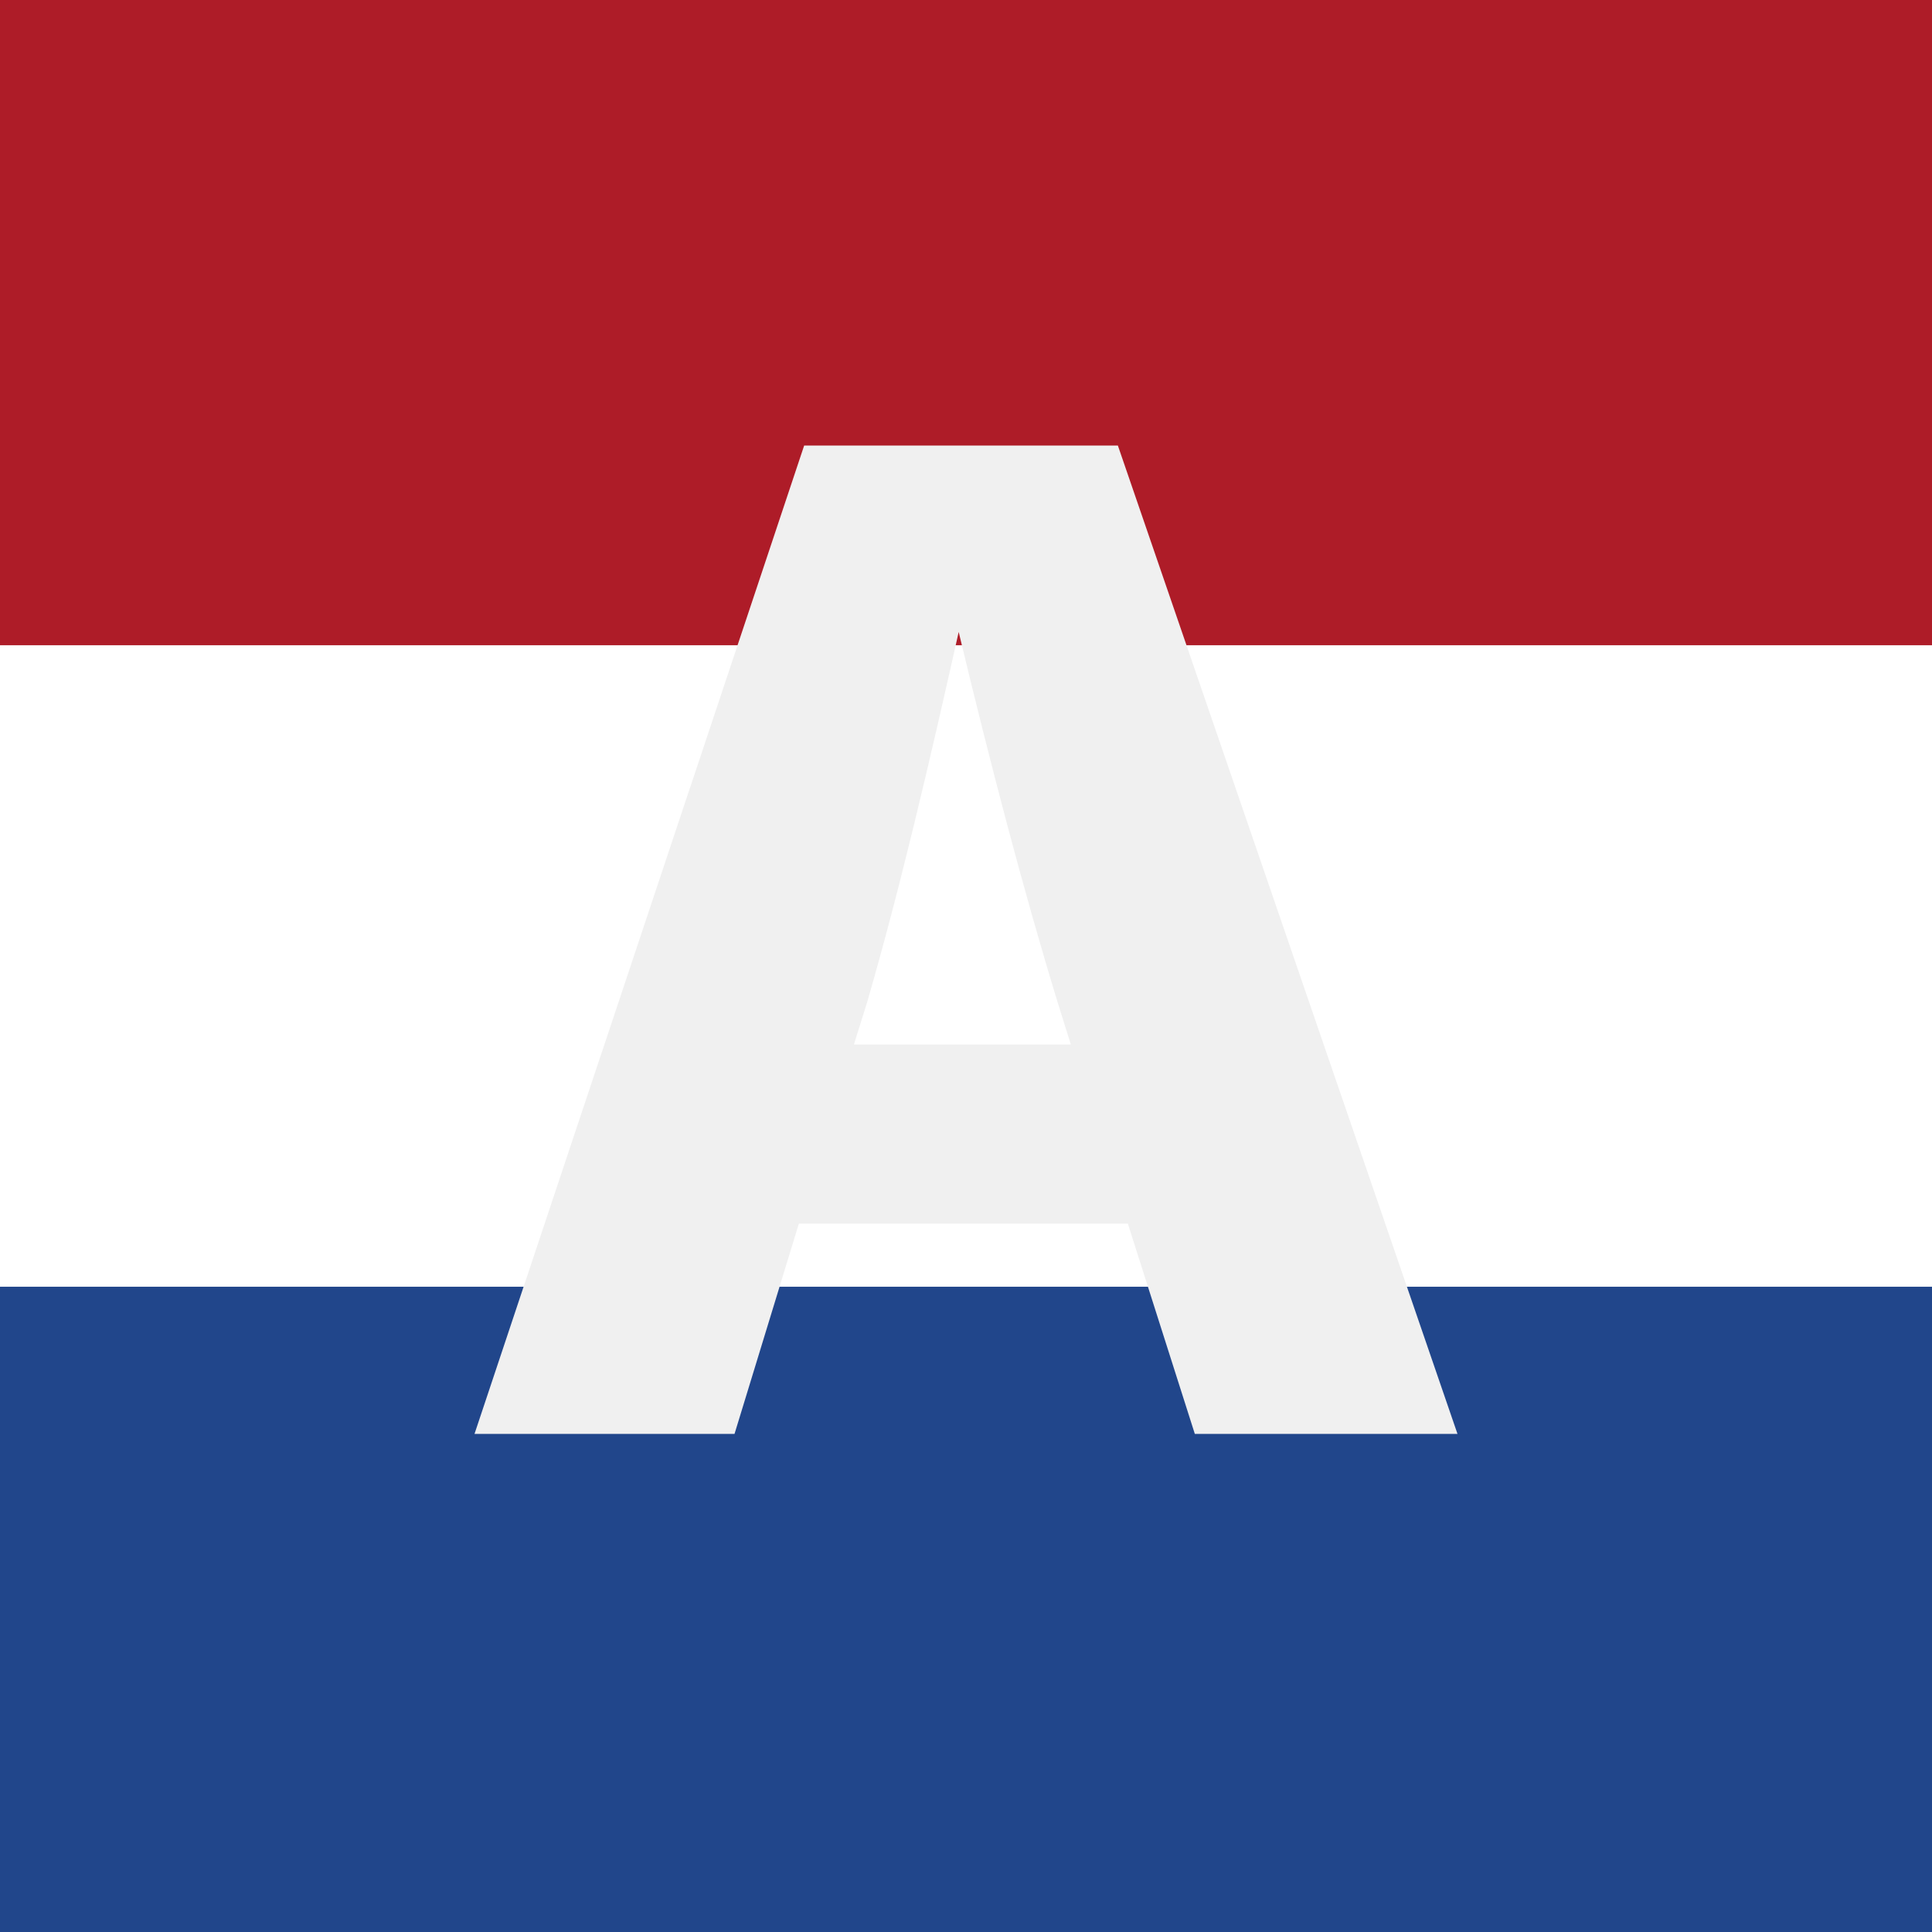
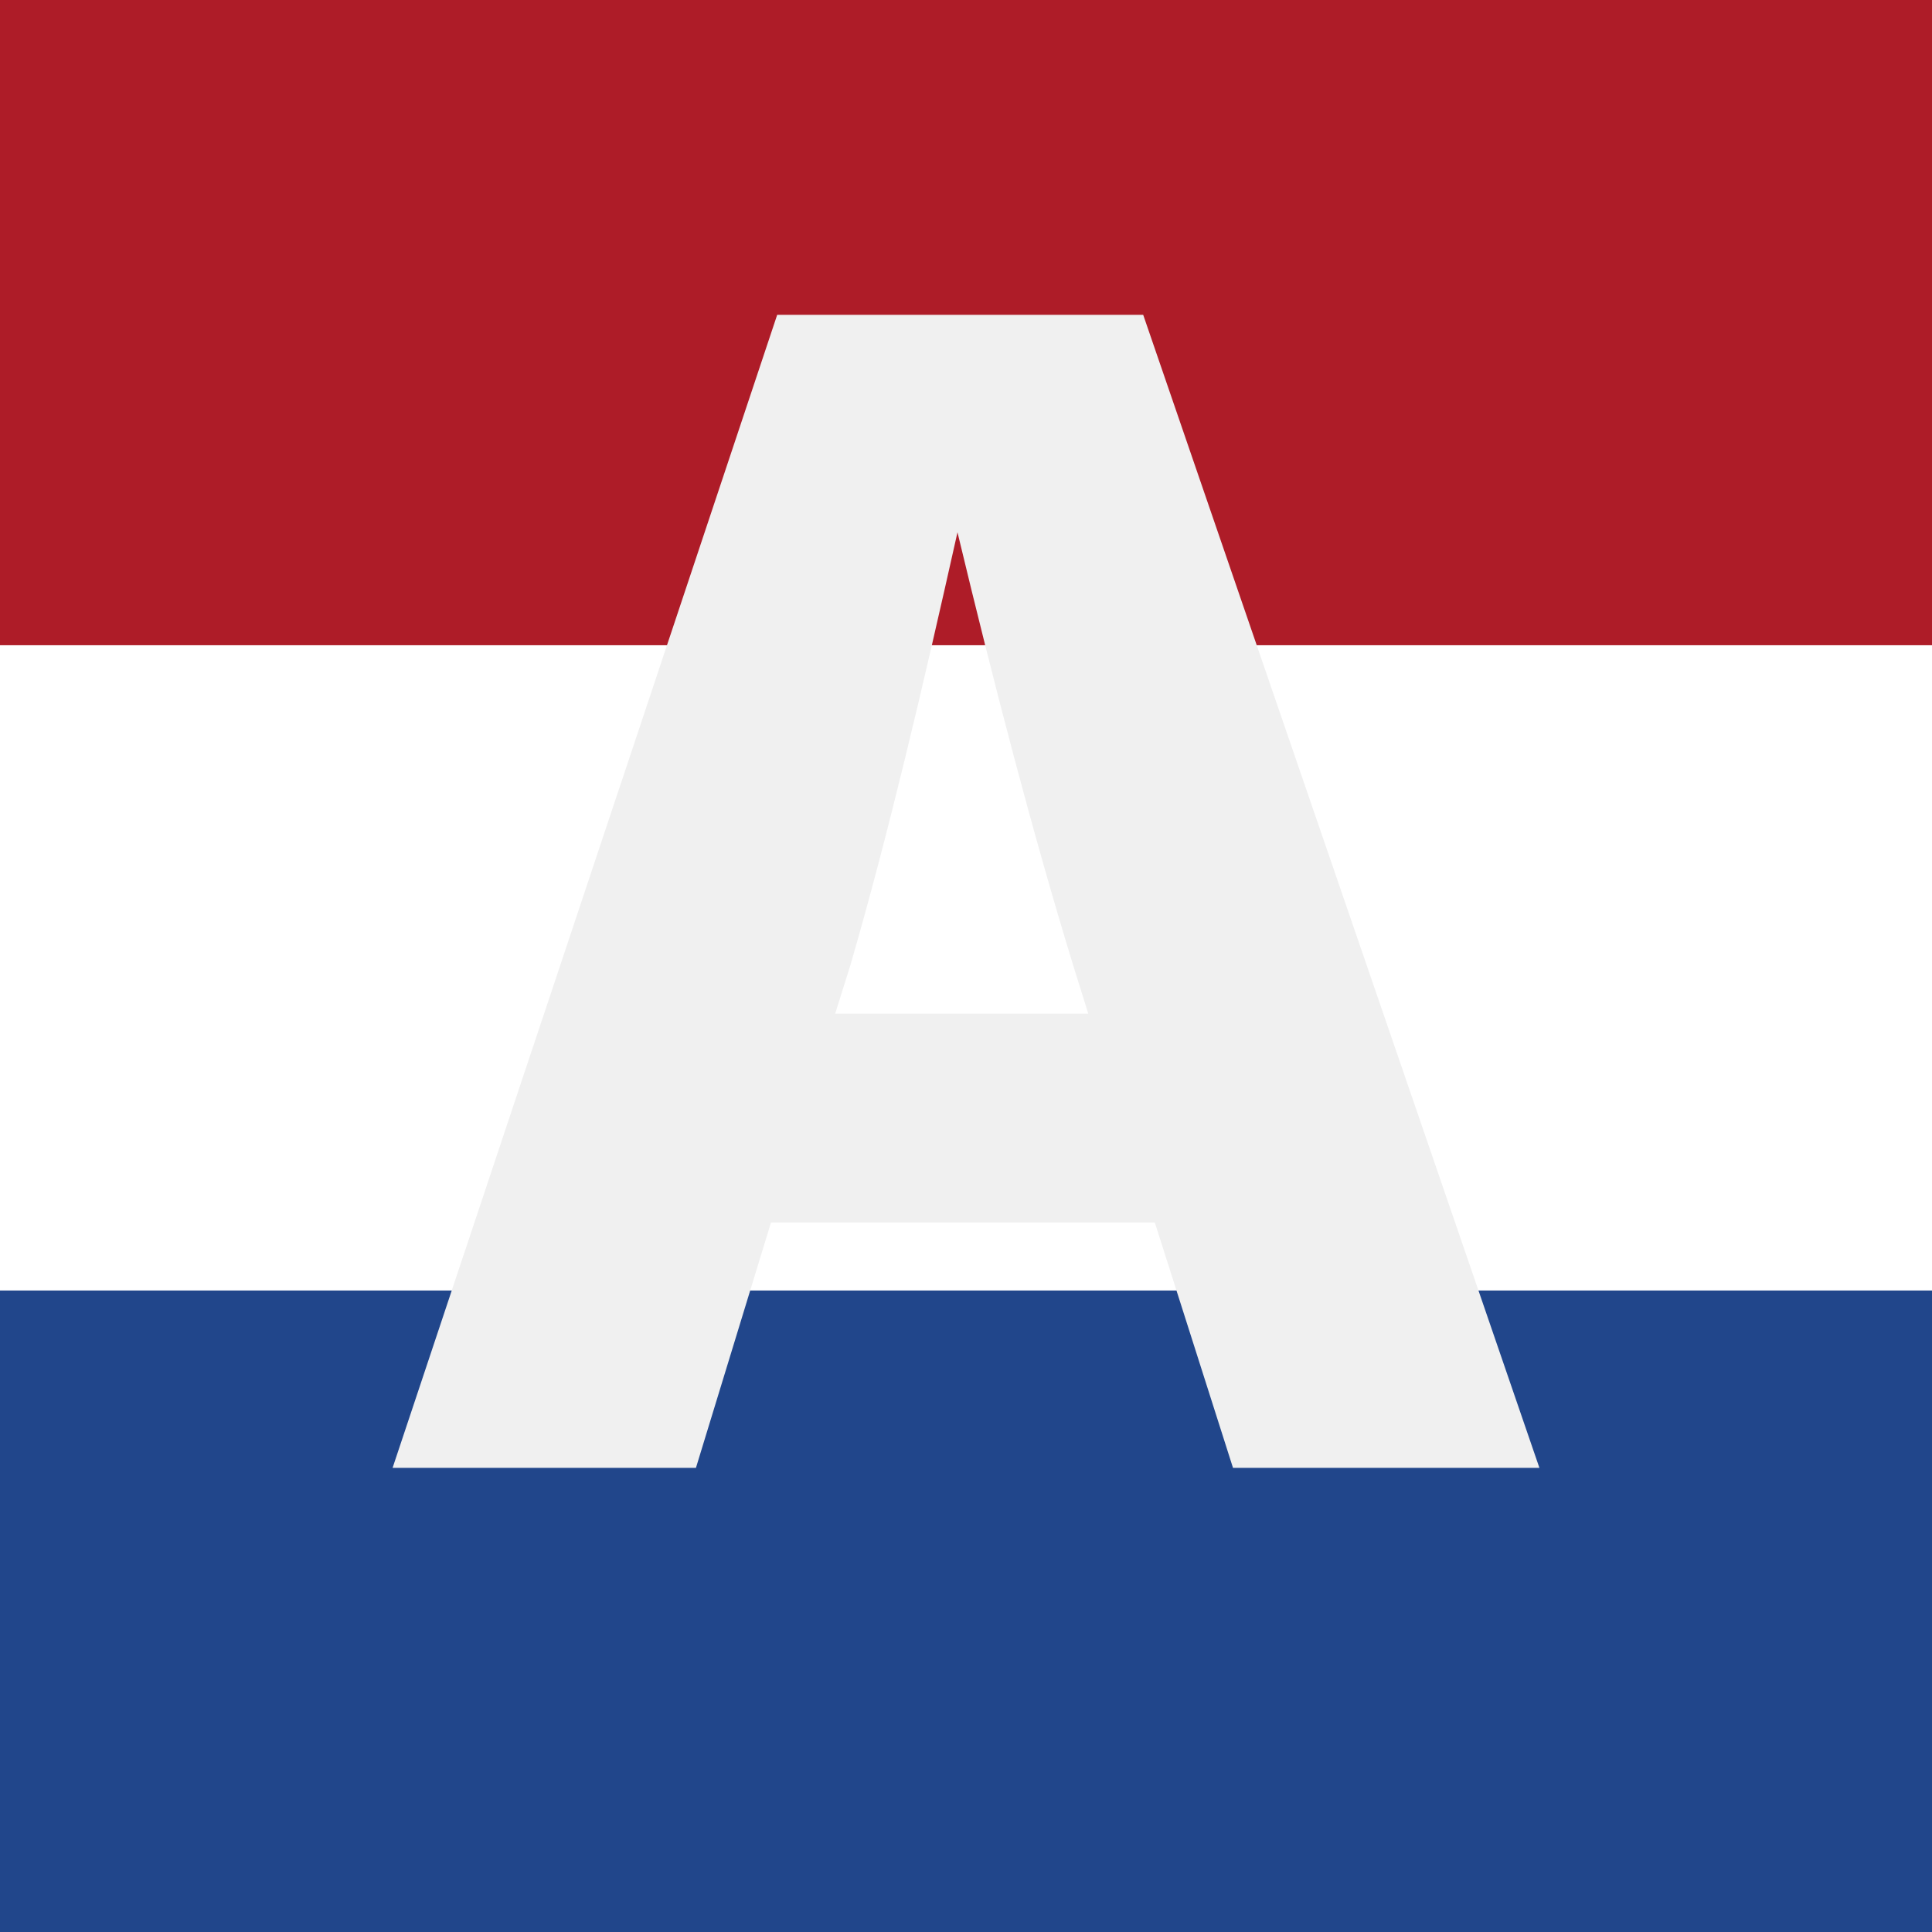
<svg xmlns="http://www.w3.org/2000/svg" viewBox="0 0 512 512">
  <defs>
    <mask id="cutout">
-       <rect width="512" height="512" fill="white" />
-       <text x="256" y="380" font-family="Inter, Arial, sans-serif" font-size="360" font-weight="800" text-anchor="middle" fill="black">A</text>
+       <rect width="512" height="512" rx="0" ry="0" fill="white" />
+       <text x="256" y="389" font-family="Inter, Arial, sans-serif" font-size="420" font-weight="800" text-anchor="middle" fill="black">A</text>
    </mask>
  </defs>
  <g mask="url(#cutout)">
    <rect x="0" y="0" width="512" height="171" fill="#AE1C28" />
-     <rect x="0" y="171" width="512" height="170" fill="#FFFFFF" />
-     <rect x="0" y="341" width="512" height="171" fill="#21468B" />
+     <rect x="0" y="171" width="512" height="171" fill="#FFFFFF" />
+     <rect x="0" y="342" width="512" height="170" fill="#21468B" />
  </g>
</svg>
